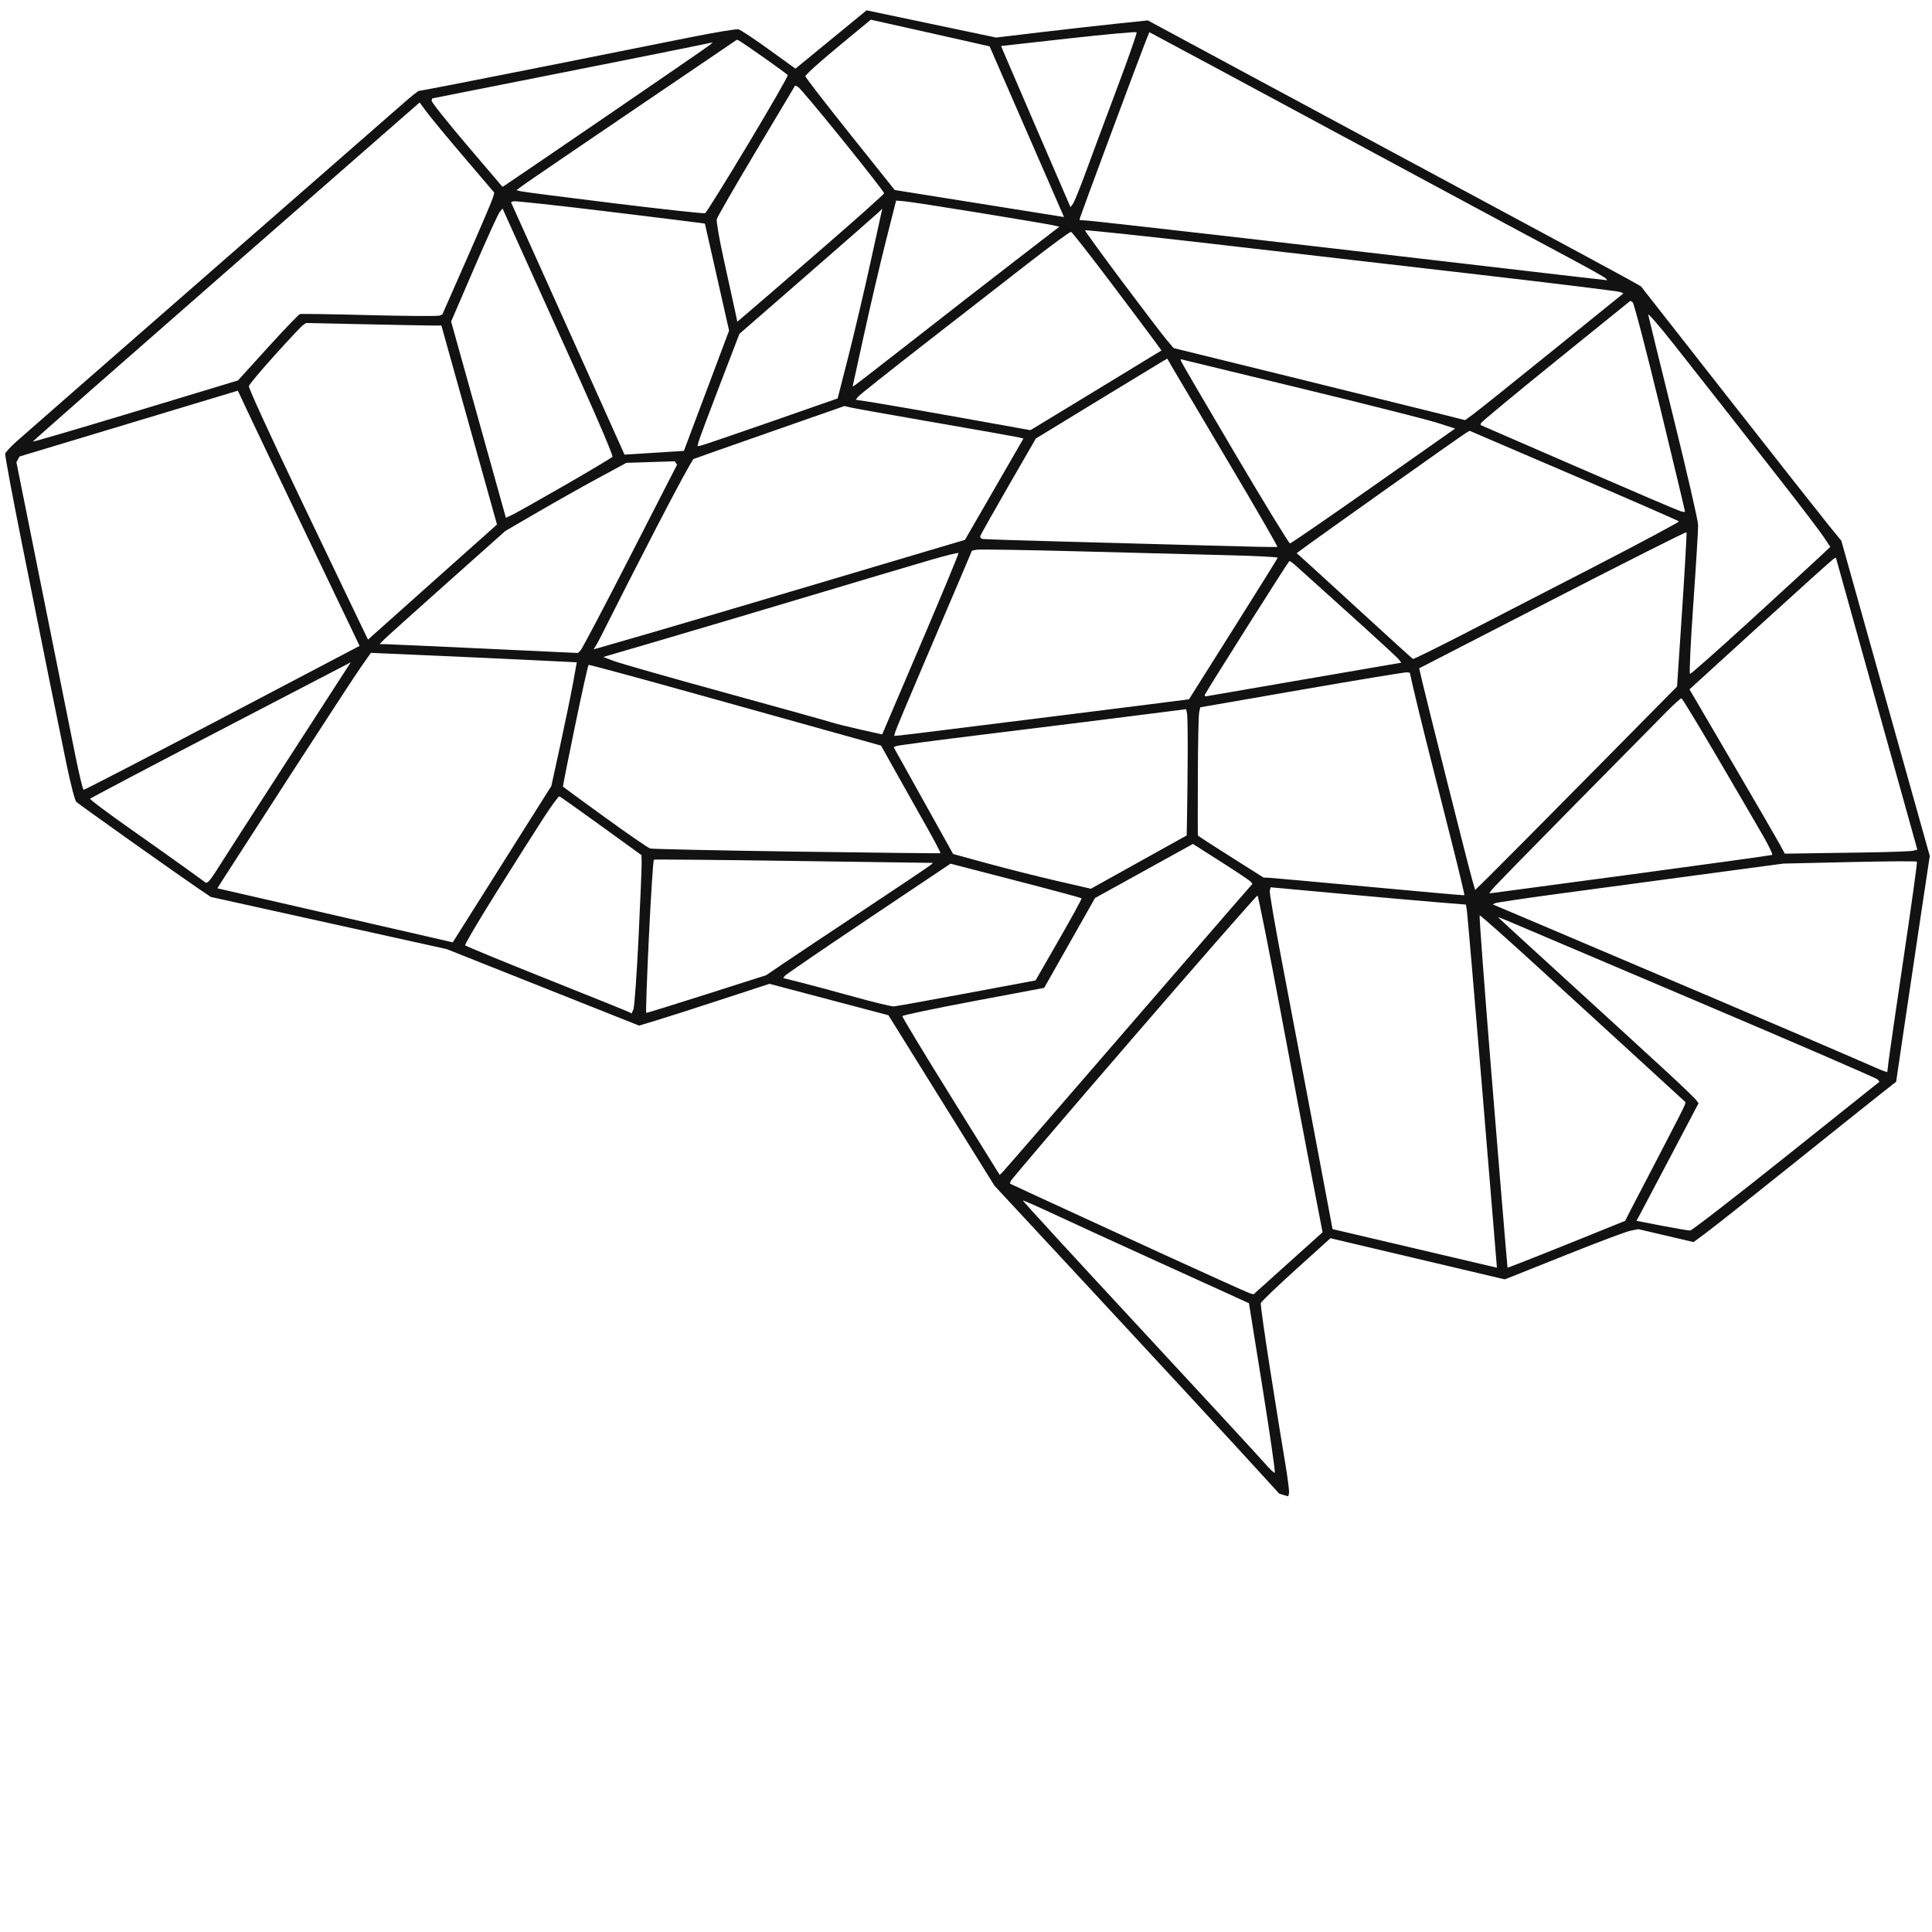
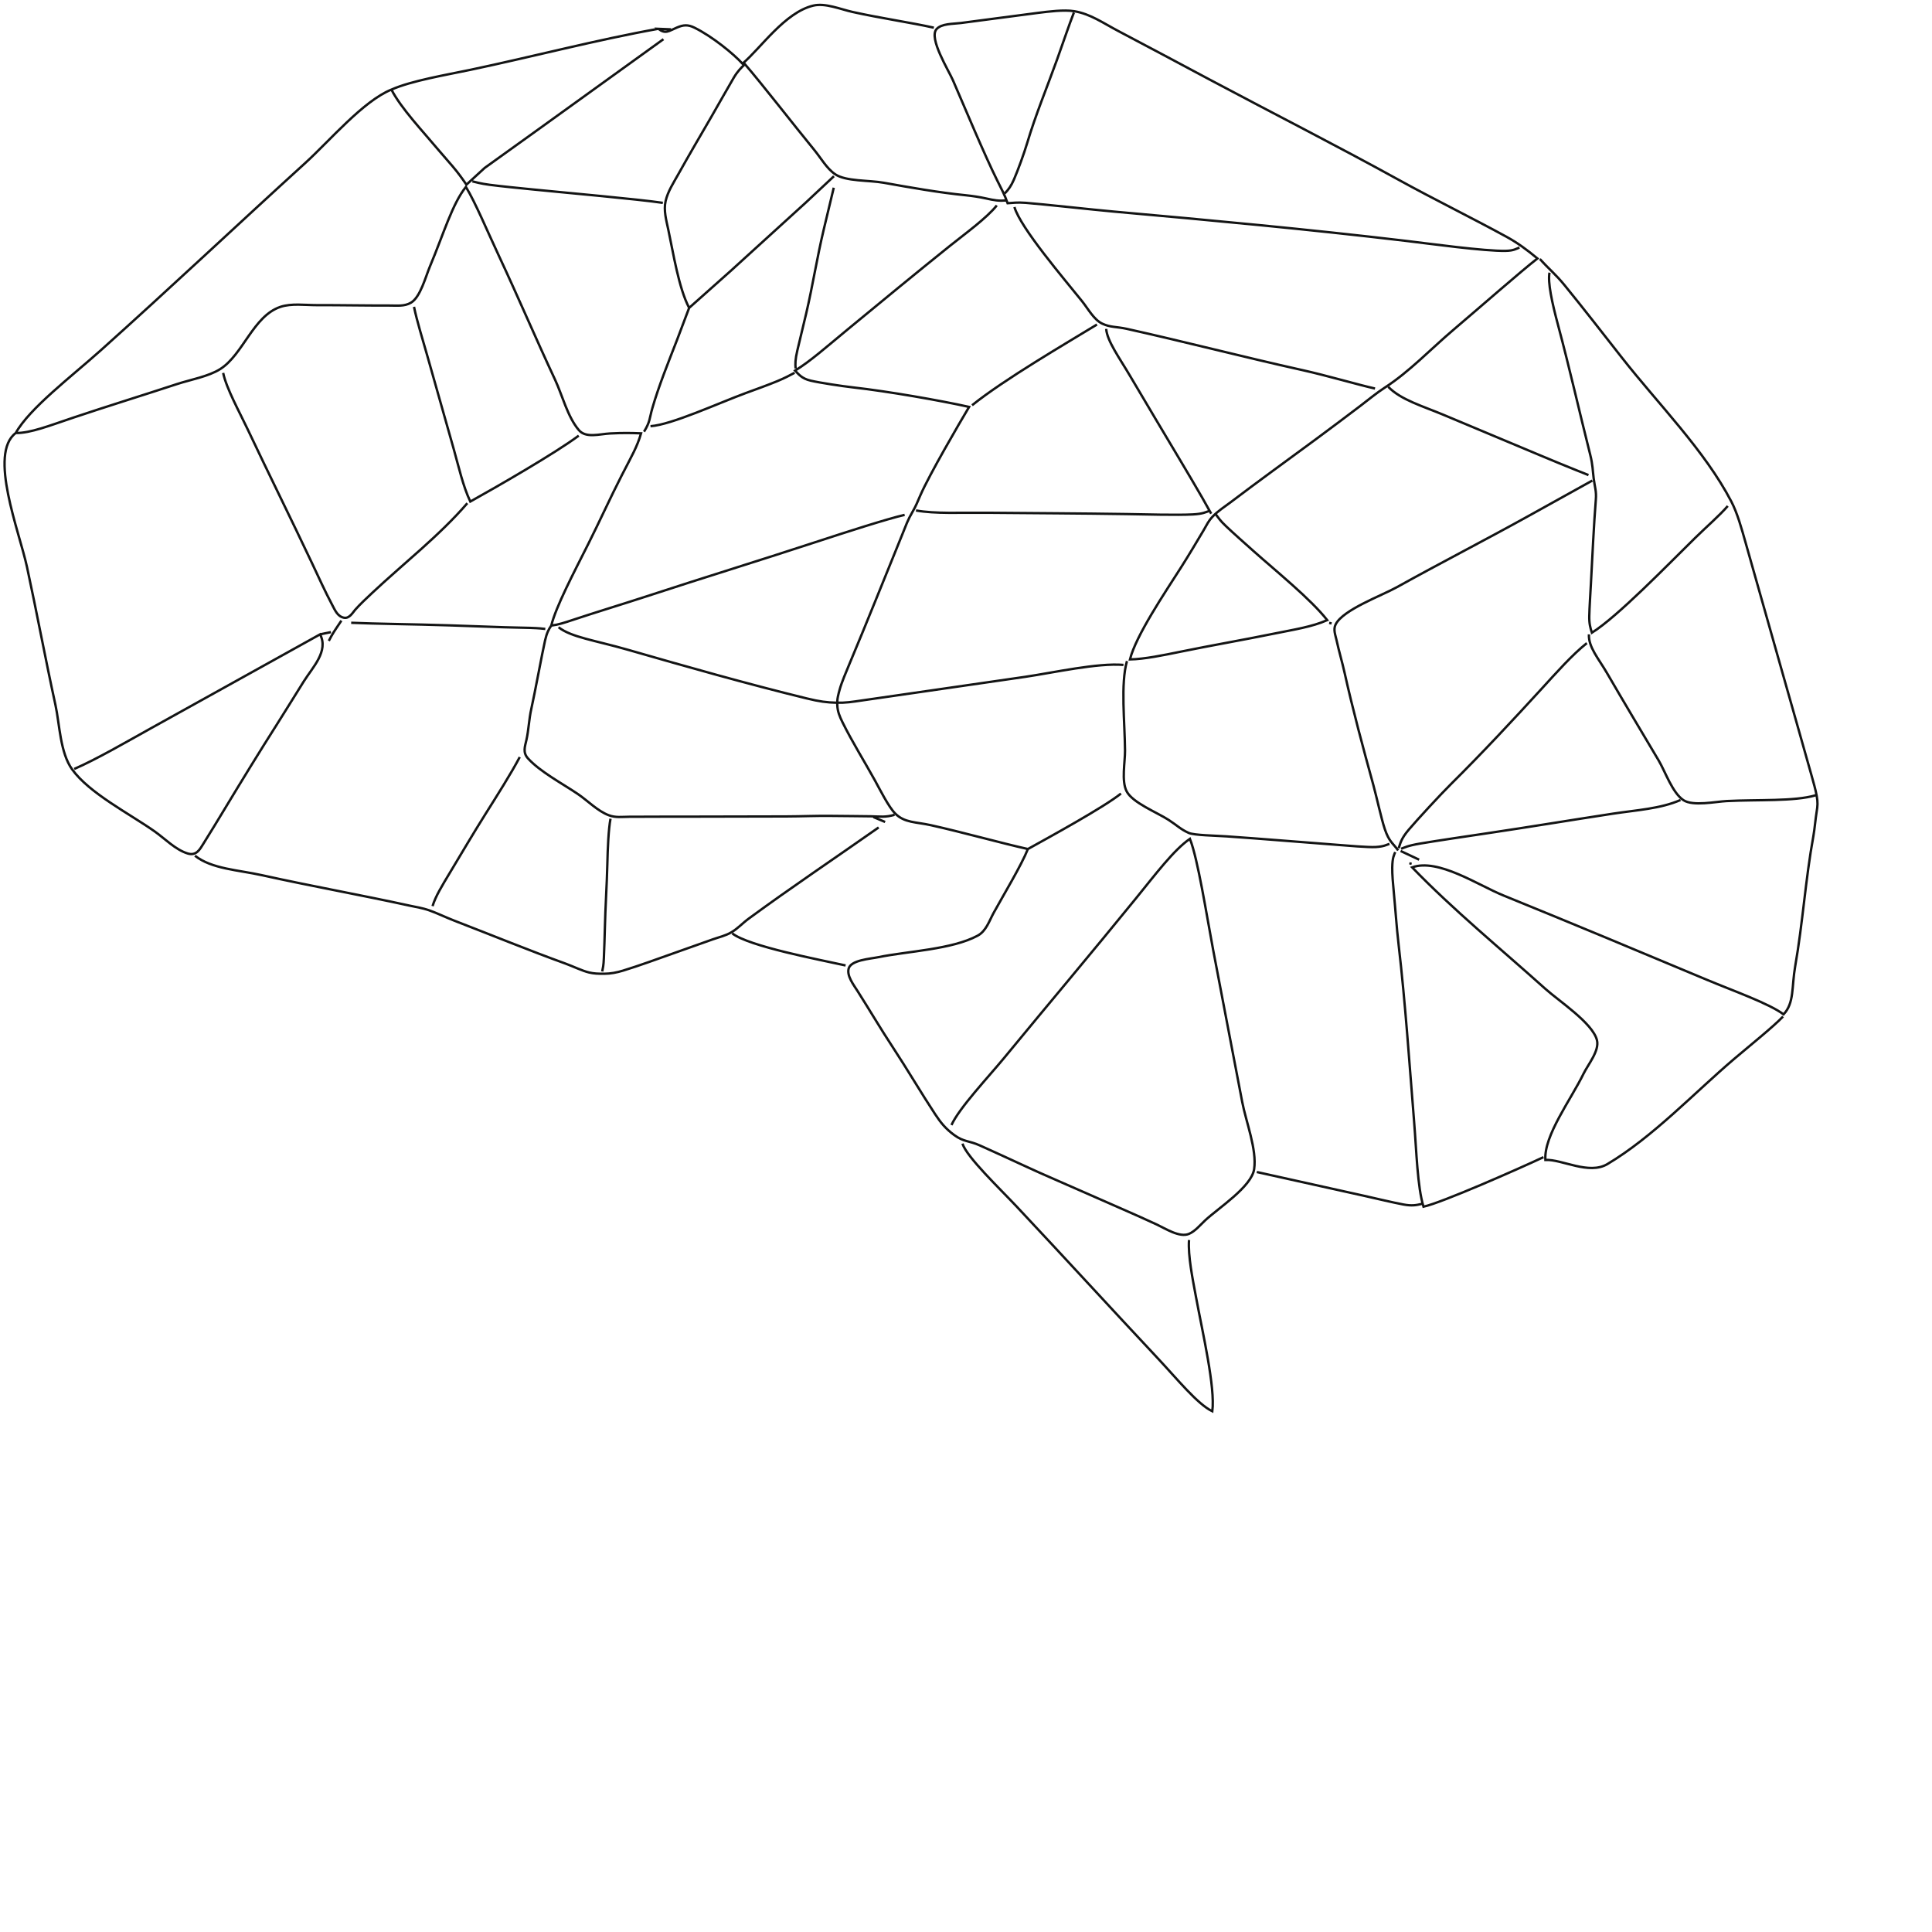
- <svg xmlns="http://www.w3.org/2000/svg" version="1.1" id="svg1" width="600" height="600" viewBox="0 0 600 600">
-   <defs id="defs1">
-     <linearGradient id="swatch6">
-       <stop style="stop-color:#000000;stop-opacity:1;" offset="0" id="stop6" />
-     </linearGradient>
-   </defs>
+ <svg xmlns="http://www.w3.org/2000/svg" version="1.1" id="svg1" width="1024" height="1024" viewBox="0 0 1024 1024">
+   <defs id="defs1" />
  <g id="g1">
-     <path style="display:inline;fill:#121212;fill-opacity:1;stroke:none;stroke-width:1.318;stroke-opacity:1" d="m 385.694,451.201 c -6.387,-6.984 -26.293,-28.51 -44.235,-47.836 l -32.622,-35.138 -16.464,-26.468 -16.464,-26.468 -18.472,-4.878 -18.472,-4.878 -15.156,4.956 c -8.336,2.726 -17.446,5.645 -20.245,6.488 l -5.089,1.533 -29.891,-11.885 -29.891,-11.885 -36.614,-8.095 -36.614,-8.095 -4.339,-2.941 c -2.387,-1.618 -11.612,-8.101 -20.502,-14.407 -8.889,-6.306 -16.51,-11.787 -16.936,-12.18 -0.426,-0.392 -1.805,-5.728 -3.066,-11.856 -1.26,-6.129 -3.642,-17.815 -5.293,-25.971 C 13.677,203.045 9.868,184.082 6.863,169.062 3.858,154.041 1.494,141.375 1.61,140.916 1.727,140.457 3.232,138.808 4.956,137.253 6.68,135.698 33.453,112.284 64.451,85.222 95.45,58.161 122.826,34.234 125.287,32.053 c 2.461,-2.182 4.678,-3.919 4.927,-3.86 0.249,0.058 16.294,-3.055 35.655,-6.92 19.361,-3.864 41.301,-8.245 48.755,-9.736 7.454,-1.49 14.072,-2.588 14.706,-2.439 0.634,0.149 4.877,2.961 9.429,6.249 l 8.275,5.978 11.043,-9.06 11.043,-9.06 20.114,4.228 20.114,4.228 13.98,-1.663 c 7.689,-0.915 18.292,-2.112 23.562,-2.661 l 9.582,-0.998 31.684,17.07 c 17.426,9.388 49.977,26.898 72.336,38.91 22.358,12.012 42.555,22.91 44.881,24.218 l 4.229,2.378 27.374,34.92 c 15.056,19.206 29.061,36.989 31.124,39.518 l 3.75,4.597 13.729,48.937 13.729,48.937 -2.754,18.308 c -1.515,10.069 -3.864,25.845 -5.221,35.058 l -2.467,16.75 -5.581,4.403 c -3.069,2.422 -15.424,12.294 -27.454,21.938 -12.03,9.644 -23.675,18.868 -25.877,20.497 l -4.003,2.962 -8.574,-2.008 -8.574,-2.008 -2.459,0.491 c -1.353,0.27 -10.203,3.595 -19.668,7.39 -9.465,3.794 -17.698,7.081 -18.297,7.304 l -1.088,0.405 -27.058,-6.383 -27.058,-6.383 -10.716,9.682 c -5.894,5.325 -10.806,10.038 -10.916,10.473 -0.11,0.435 1.17,9.542 2.845,20.238 1.675,10.696 3.751,23.576 4.612,28.623 0.862,5.046 1.455,9.618 1.318,10.158 l -0.249,0.983 -1.381,-0.402 -1.381,-0.402 z m 6.389,-20.255 -4.208,-26.214 -6.904,-3.154 c -3.797,-1.735 -14.77,-6.725 -24.385,-11.088 -9.614,-4.364 -22.251,-10.158 -28.082,-12.877 -5.83,-2.719 -10.719,-4.882 -10.862,-4.806 -0.144,0.075 16.14,17.815 36.187,39.421 20.046,21.606 37.621,40.65 39.055,42.319 1.434,1.669 2.787,2.94 3.007,2.825 0.22,-0.116 -1.493,-12.007 -3.807,-26.425 z m 7.936,-38.615 10.719,-9.634 -3.069,-15.886 c -1.688,-8.737 -6.138,-32.243 -9.889,-52.234 -3.751,-19.991 -7.016,-36.396 -7.257,-36.454 -0.24,-0.058 -17.548,19.709 -38.461,43.927 -20.913,24.218 -38.109,44.373 -38.214,44.789 l -0.191,0.757 10.428,4.83 c 5.736,2.657 22.216,10.232 36.624,16.834 14.407,6.602 26.734,12.162 27.392,12.355 l 1.197,0.351 z m -56.171,-65.767 c 17.444,-20.196 34.729,-40.174 38.412,-44.395 l 6.696,-7.675 -0.484,-0.628 c -0.266,-0.346 -4.425,-3.135 -9.242,-6.199 l -8.758,-5.571 -15.201,8.398 -15.201,8.398 -7.895,13.95 -7.895,13.95 -21.959,4.135 c -12.078,2.274 -22.017,4.362 -22.088,4.639 -0.071,0.277 6.702,11.486 15.05,24.908 l 15.178,24.404 0.835,-0.797 c 0.459,-0.438 15.107,-17.32 32.551,-37.516 z m 120.927,65.807 c -0.05,-0.727 -2.077,-25.268 -4.505,-54.534 -2.427,-29.267 -4.549,-54.044 -4.715,-55.06 l -0.302,-1.848 -8.584,-0.695 c -4.721,-0.382 -18.368,-1.591 -30.325,-2.686 l -21.741,-1.991 -0.261,1.028 c -0.143,0.566 1.597,10.714 3.867,22.552 2.27,11.838 6.714,35.26 9.875,52.048 l 5.748,30.525 25.517,5.992 25.517,5.992 z m 26.171,-7.665 13.757,-5.562 1.918,-3.765 c 1.055,-2.071 5.181,-9.996 9.169,-17.613 3.988,-7.616 7.344,-14.214 7.458,-14.661 l 0.206,-0.813 -14.27,-13.081 c -7.848,-7.195 -22.162,-20.29 -31.807,-29.101 -9.646,-8.811 -17.681,-15.944 -17.857,-15.852 -0.175,0.092 1.409,21.431 3.52,47.419 2.111,25.988 4.132,50.578 4.49,54.643 l 0.651,7.392 4.504,-1.721 c 2.477,-0.947 10.695,-4.225 18.261,-7.284 z M 198.309,291.157 c 0.565,-11.626 0.999,-22.14 0.964,-23.365 l -0.064,-2.227 -12.51,-9.055 c -6.881,-4.98 -12.719,-9.119 -12.975,-9.197 -0.256,-0.078 -2.399,2.832 -4.763,6.467 -2.364,3.635 -8.919,13.972 -14.566,22.971 -5.647,8.999 -10.122,16.569 -9.945,16.822 0.177,0.253 11.542,4.934 25.255,10.402 13.713,5.468 25.267,10.128 25.675,10.356 l 0.742,0.414 0.58,-1.225 c 0.319,-0.674 1.042,-10.738 1.608,-22.364 z m 21.156,17.595 18.459,-5.886 5.699,-3.865 c 3.135,-2.126 14.452,-9.67 25.151,-16.765 10.698,-7.095 19.795,-13.206 20.214,-13.581 l 0.763,-0.681 -1.48,-0.016 c -0.814,-0.009 -20.223,-0.28 -43.13,-0.603 -22.908,-0.323 -41.836,-0.489 -42.063,-0.37 -0.227,0.119 -0.925,10.857 -1.551,23.862 -0.626,13.005 -0.999,23.678 -0.829,23.718 0.17,0.04 8.615,-2.576 18.768,-5.813 z m -63.549,-40.381 15.312,-24.279 2.777,-12.728 c 1.527,-7 3.304,-15.64 3.949,-19.2 l 1.172,-6.472 -13.115,-0.648 c -7.213,-0.357 -21.601,-1.019 -31.973,-1.471 l -18.859,-0.823 -3.109,4.44 c -1.71,2.442 -11.465,17.363 -21.678,33.157 -10.213,15.794 -19.541,30.248 -20.729,32.12 l -2.16,3.403 36.551,8.39 36.551,8.39 z m 368.983,113.78 c 0.527,-0.017 13.969,-10.42 29.871,-23.118 l 28.913,-23.086 -0.534,-0.693 c -0.294,-0.381 -25.497,-11.29 -56.007,-24.243 -30.51,-12.953 -56.954,-24.185 -58.765,-24.961 -1.811,-0.776 -3.207,-1.288 -3.101,-1.139 0.106,0.15 10.259,9.455 22.563,20.678 12.304,11.224 25.924,23.693 30.267,27.709 4.342,4.017 8.233,7.757 8.645,8.311 l 0.75,1.008 -8.871,16.871 c -4.879,9.279 -9.219,17.495 -9.643,18.258 l -0.772,1.387 7.863,1.524 c 4.325,0.838 8.294,1.509 8.821,1.492 z M 67.707,269.585 c 1.328,-2.141 10.588,-16.524 20.577,-31.962 9.989,-15.438 18.718,-28.937 19.398,-29.997 l 1.236,-1.928 -40.349,20.989 c -22.192,11.544 -40.454,21.164 -40.583,21.379 -0.129,0.215 5.325,4.303 12.118,9.084 6.794,4.782 14.954,10.576 18.135,12.877 l 5.783,4.182 0.635,-0.366 c 0.349,-0.201 1.721,-2.118 3.05,-4.259 z m 232.544,38.884 21.349,-3.989 7.245,-12.612 c 3.985,-6.937 7.159,-12.736 7.053,-12.886 -0.106,-0.151 -9.307,-2.634 -20.448,-5.517 l -20.256,-5.243 -25.495,17.082 c -14.022,9.395 -25.708,17.388 -25.969,17.763 l -0.473,0.681 5.444,1.369 c 2.994,0.753 10.432,2.753 16.529,4.444 6.097,1.691 11.667,3.035 12.379,2.986 0.711,-0.049 10.901,-1.883 22.643,-4.077 z M 69.041,222.989 111.678,200.587 95.548,166.881 C 86.676,148.343 78.17,130.51 76.645,127.252 l -2.771,-5.923 -33.91,10.223 -33.91,10.223 -0.479,0.893 -0.479,0.893 8.124,40.472 c 4.468,22.26 9.066,45.126 10.218,50.813 1.152,5.687 2.29,10.387 2.53,10.443 0.24,0.056 19.623,-9.979 43.073,-22.3 z m 178.376,41.483 c 24.383,0.343 44.469,0.572 44.636,0.51 0.167,-0.062 -1.758,-3.754 -4.277,-8.203 -2.519,-4.449 -6.738,-11.946 -9.374,-16.659 l -4.794,-8.57 -10.908,-3.044 c -5.999,-1.674 -26.354,-7.354 -45.232,-12.621 -18.879,-5.268 -34.479,-9.497 -34.667,-9.398 -0.188,0.099 -2.085,8.611 -4.215,18.915 -2.13,10.304 -3.82,18.808 -3.756,18.897 0.065,0.089 5.916,4.367 13.003,9.506 7.087,5.14 13.418,9.502 14.069,9.694 0.65,0.192 21.132,0.63 45.515,0.973 z m 106.24,3.26 14.873,-8.272 0.125,-6.417 c 0.069,-3.53 0.156,-11.762 0.194,-18.294 0.038,-6.532 -0.056,-12.468 -0.208,-13.19 l -0.276,-1.313 -18.386,2.33 c -10.112,1.281 -30.193,3.777 -44.624,5.545 -14.431,1.768 -26.591,3.38 -27.024,3.581 l -0.786,0.366 9.229,16.574 9.229,16.574 10.677,2.922 c 5.872,1.607 15.498,4.035 21.391,5.395 l 10.714,2.473 z m 232.91,61.439 c 0.253,-2.087 2.383,-16.715 4.733,-32.507 2.35,-15.792 4.163,-28.87 4.028,-29.063 -0.135,-0.193 -9.521,-0.138 -20.858,0.122 l -20.613,0.473 -25.975,3.476 c -14.286,1.912 -34.267,4.597 -44.402,5.968 -10.135,1.37 -18.758,2.657 -19.163,2.859 l -0.735,0.367 14.739,6.24 c 8.106,3.432 32.295,13.71 53.752,22.841 21.457,9.131 41.926,17.897 45.487,19.48 3.561,1.583 6.94,3.027 7.511,3.209 l 1.037,0.33 z M 425.149,275.407 c 16.165,1.506 29.496,2.686 29.625,2.621 0.129,-0.064 -1.84,-8.272 -4.375,-18.239 -2.536,-9.967 -5.956,-23.513 -7.602,-30.102 -1.645,-6.589 -3.433,-13.949 -3.973,-16.357 l -0.982,-4.377 -0.741,-0.174 c -0.408,-0.096 -15.054,2.313 -32.546,5.354 l -31.805,5.528 -0.343,1.604 c -0.188,0.882 -0.372,9.792 -0.409,19.799 -0.036,10.008 -0.026,18.298 0.024,18.424 0.05,0.125 4.656,3.111 10.237,6.634 l 10.146,6.406 1.677,0.07 c 0.922,0.039 14.903,1.303 31.067,2.809 z m -274.521,-73.963 28.846,1.35 0.855,-0.853 c 0.47,-0.469 7.4,-13.63 15.4,-29.247 l 14.546,-28.394 -0.364,-0.52 -0.364,-0.52 -7.507,0.239 -7.507,0.239 -8.84,4.787 c -4.862,2.633 -13.325,7.398 -18.806,10.588 l -9.966,5.801 -18.16,16.177 c -9.988,8.897 -18.769,16.797 -19.512,17.556 l -1.352,1.379 1.942,0.034 c 1.068,0.019 14.923,0.642 30.789,1.384 z m -15.389,-21.513 19.107,-17.031 -8.637,-30.913 -8.637,-30.913 -1.465,0.035 c -0.806,0.019 -10.259,-0.151 -21.008,-0.38 l -19.542,-0.415 -0.955,0.654 c -0.525,0.36 -4.474,4.558 -8.775,9.33 -4.301,4.772 -7.922,9.106 -8.048,9.631 -0.126,0.526 6.89,15.84 15.592,34.031 8.701,18.192 17.08,35.688 18.62,38.881 l 2.8,5.805 0.922,-0.843 c 0.507,-0.464 9.52,-8.507 20.029,-17.874 z m 358.469,60.723 27.118,-27.453 1.576,-23.787 c 0.867,-13.083 1.475,-23.939 1.351,-24.125 -0.124,-0.186 -18.853,9.247 -41.619,20.961 l -41.394,21.298 0.931,4.048 c 0.512,2.227 4.012,16.293 7.777,31.258 3.765,14.965 7.258,28.634 7.761,30.375 l 0.914,3.166 4.233,-4.145 c 2.328,-2.279 16.436,-16.498 31.351,-31.597 z m 13.736,30.794 c 23.368,-3.144 42.684,-5.819 42.923,-5.945 0.239,-0.126 -0.955,-2.66 -2.653,-5.631 -1.698,-2.972 -8.035,-13.84 -14.081,-24.152 -6.047,-10.312 -11.188,-18.792 -11.424,-18.844 -0.236,-0.053 -2.24,1.735 -4.452,3.972 -2.212,2.237 -15.144,15.337 -28.739,29.111 -13.594,13.774 -25.128,25.59 -25.63,26.259 l -0.913,1.215 1.24,-0.134 c 0.682,-0.074 20.36,-2.707 43.729,-5.851 z M 285.925,200.074 c 6.577,-15.402 11.861,-28.144 11.742,-28.314 -0.119,-0.17 -3.834,0.737 -8.255,2.017 -4.421,1.28 -21.274,6.292 -37.452,11.139 -16.178,4.846 -37.328,11.129 -47.001,13.962 l -17.586,5.15 3.253,1.25 c 1.789,0.687 17.158,5.069 34.153,9.737 16.995,4.668 31.956,8.835 33.246,9.259 1.291,0.425 5.405,1.454 9.144,2.288 l 6.797,1.516 z m 10.129,26.289 c 7.944,-1 22.514,-2.817 32.378,-4.037 9.864,-1.22 23.084,-2.879 29.379,-3.687 l 11.444,-1.468 13.726,-21.784 c 7.549,-11.981 13.771,-21.962 13.826,-22.179 0.055,-0.217 -6.816,-0.568 -15.268,-0.78 -8.453,-0.212 -29.195,-0.748 -46.095,-1.193 -16.9,-0.445 -31.373,-0.677 -32.163,-0.516 l -1.437,0.292 -3.515,8.311 c -1.933,4.571 -7.223,16.973 -11.756,27.56 -4.533,10.587 -8.382,19.793 -8.555,20.458 l -0.313,1.209 1.953,-0.183 c 1.074,-0.101 8.453,-1.001 16.396,-2.002 z m -92.78,-30.156 c 9.058,-2.637 31.11,-9.15 49.004,-14.473 17.895,-5.323 35.879,-10.665 39.965,-11.871 l 7.429,-2.192 9.089,-15.747 9.089,-15.747 -1.704,-0.395 c -0.937,-0.218 -12.481,-2.261 -25.652,-4.542 -13.172,-2.281 -24.912,-4.371 -26.09,-4.645 l -2.142,-0.497 -23.082,8.072 c -12.695,4.44 -23.4,8.212 -23.789,8.382 -0.389,0.17 -5.553,9.694 -11.476,21.164 -5.923,11.47 -12.399,24.151 -14.391,28.18 -1.992,4.029 -3.973,7.871 -4.402,8.537 l -0.78,1.211 1.231,-0.321 c 0.677,-0.177 8.642,-2.479 17.7,-5.115 z M 83.165,107.946 c 5.095,-5.614 9.583,-10.299 9.973,-10.412 0.39,-0.113 10.122,0.037 21.627,0.334 11.504,0.296 21.303,0.358 21.775,0.138 l 0.858,-0.4 7.65,-17.386 c 4.207,-9.562 7.832,-18.062 8.054,-18.889 l 0.405,-1.503 -9.31,-10.918 C 139.077,42.904 133.859,36.603 132.603,34.907 L 130.318,31.824 70.3,84.307 C 37.29,113.173 10.244,136.941 10.198,137.126 c -0.047,0.184 14.268,-4.009 31.809,-9.319 l 31.894,-9.654 z M 579.198,264.744 c 7.529,-0.109 14.265,-0.354 14.968,-0.544 l 1.278,-0.346 -12.645,-45.344 -12.645,-45.344 -0.69,0.375 c -0.38,0.206 -10.611,9.413 -22.737,20.46 l -22.047,20.085 0.768,1.306 c 0.422,0.718 6.369,10.876 13.214,22.572 6.846,11.697 13.163,22.591 14.038,24.209 l 1.591,2.942 5.608,-0.086 c 3.085,-0.048 11.769,-0.176 19.298,-0.285 z m -173.933,-53.792 29.919,-5.147 -0.808,-1.047 c -0.444,-0.576 -7.484,-7.055 -15.645,-14.399 -8.16,-7.343 -15.562,-14.008 -16.448,-14.81 -0.886,-0.802 -1.738,-1.378 -1.894,-1.28 -0.156,0.098 -6.094,9.37 -13.197,20.604 -7.103,11.234 -12.974,20.662 -13.048,20.952 -0.073,0.29 0.167,0.47 0.534,0.4 0.367,-0.069 14.131,-2.442 30.586,-5.274 z m -229.528,-60.447 c 7.727,-4.453 14.236,-8.35 14.465,-8.66 0.229,-0.31 -4.276,-10.957 -10.012,-23.661 -5.736,-12.704 -13.509,-29.922 -17.274,-38.263 l -6.845,-15.165 -0.888,1.084 c -0.488,0.596 -4.082,8.494 -7.985,17.55 l -7.097,16.466 8.507,30.48 8.507,30.48 2.287,-1.108 c 1.258,-0.609 8.609,-4.751 16.336,-9.204 z m 278.068,46.777 c 8.059,-4.136 26.622,-13.704 41.252,-21.262 14.63,-7.559 26.487,-13.904 26.348,-14.102 -0.138,-0.198 -14.818,-6.606 -32.623,-14.242 l -32.371,-13.882 -1.135,0.656 c -0.624,0.361 -11.579,8.071 -24.343,17.134 -12.764,9.063 -24.343,17.323 -25.731,18.356 l -2.523,1.878 1.043,0.877 c 0.574,0.482 8.624,7.833 17.889,16.334 9.265,8.501 17.003,15.528 17.194,15.615 0.192,0.087 6.942,-3.226 15,-7.362 z m -234.399,-75.933 7.018,-18.682 -3.753,-16.602 -3.753,-16.602 -1.043,-0.179 c -0.574,-0.098 -13.806,-1.731 -29.406,-3.628 -15.599,-1.897 -28.679,-3.312 -29.067,-3.145 l -0.704,0.304 9.914,21.996 c 5.453,12.098 13.385,29.732 17.628,39.188 l 7.714,17.192 9.217,-0.58 9.217,-0.58 z m 111.527,46.861 c 13.765,0.354 34.113,0.908 45.217,1.23 11.104,0.322 20.352,0.513 20.55,0.425 0.198,-0.089 -6.825,-12.254 -15.608,-27.034 -8.782,-14.78 -16.556,-27.904 -17.275,-29.163 l -1.307,-2.29 -1.372,0.783 c -0.755,0.431 -9.938,6.013 -20.408,12.405 l -19.036,11.622 -8.534,14.784 c -4.693,8.131 -8.615,15.105 -8.714,15.497 -0.099,0.392 0.188,0.799 0.639,0.905 0.451,0.106 12.082,0.482 25.847,0.837 z m -91.812,-37.139 21.014,-7.33 3.312,-12.973 c 1.822,-7.135 4.942,-20.396 6.933,-29.469 l 3.62,-16.496 -1.125,1.1 c -0.619,0.605 -10.602,9.352 -22.184,19.437 l -21.058,18.336 -6.159,16.045 c -3.388,8.825 -6.318,16.67 -6.511,17.434 l -0.352,1.39 0.749,-0.072 c 0.412,-0.04 10.205,-3.371 21.762,-7.402 z m 304.424,61.677 c 10.008,-9.146 19.698,-18.043 21.534,-19.771 l 3.338,-3.142 -2.151,-3.218 c -1.183,-1.77 -7.173,-9.636 -13.312,-17.48 -6.139,-7.844 -14.371,-18.36 -18.293,-23.369 -3.922,-5.009 -10.707,-13.627 -15.076,-19.15 -4.37,-5.523 -7.845,-9.517 -7.722,-8.875 0.122,0.642 3.651,15.017 7.84,31.945 4.19,16.928 7.638,31.953 7.664,33.39 0.025,1.437 -0.644,12.401 -1.487,24.366 -0.844,11.964 -1.308,21.794 -1.032,21.843 0.276,0.049 8.69,-7.393 18.698,-16.539 z m -117,-41.823 25.363,-17.83 -5.695,-1.824 c -3.132,-1.003 -22.315,-5.851 -42.628,-10.772 l -36.934,-8.947 0.089,0.511 c 0.049,0.281 7.563,13.155 16.698,28.61 9.135,15.454 16.864,28.095 17.176,28.091 0.312,-0.004 11.981,-8.031 25.93,-17.838 z m -127.639,-21.118 21.075,3.78 0.624,-0.352 c 0.343,-0.194 9.504,-5.761 20.359,-12.372 l 19.735,-12.02 -1.772,-2.457 c -0.974,-1.351 -7.162,-9.609 -13.75,-18.351 -6.588,-8.742 -12.24,-15.955 -12.559,-16.03 -0.319,-0.075 -6.281,4.295 -13.249,9.711 -6.968,5.416 -21.569,16.772 -32.448,25.235 -10.879,8.463 -20.092,15.793 -20.474,16.289 l -0.694,0.902 6.039,0.942 c 3.321,0.518 15.523,2.644 27.114,4.723 z m -14.799,-24.595 c 9.85,-7.703 23.328,-18.182 29.951,-23.286 6.623,-5.104 12.692,-9.783 13.487,-10.398 l 1.446,-1.118 -1.873,-0.44 c -1.03,-0.242 -11.223,-1.964 -22.65,-3.827 -11.427,-1.863 -21.99,-3.492 -23.472,-3.62 l -2.695,-0.233 -3.146,12.421 c -1.73,6.832 -4.771,19.83 -6.758,28.884 l -3.613,16.463 0.706,-0.421 c 0.388,-0.231 8.766,-6.723 18.616,-14.426 z M 256.456,76.212 c 9.928,-8.616 18.079,-15.901 18.114,-16.188 0.034,-0.287 -5.773,-7.745 -12.905,-16.575 -7.132,-8.829 -13.361,-16.243 -13.842,-16.476 l -0.874,-0.423 -12.009,20.112 c -6.605,11.061 -12.156,20.692 -12.336,21.402 -0.18,0.71 0.856,6.62 2.301,13.134 1.445,6.514 2.954,13.388 3.353,15.276 l 0.725,3.433 4.711,-4.015 c 2.591,-2.208 12.834,-11.064 22.762,-19.681 z m 266.847,82.709 c 0.03,-0.119 -3.462,-14.721 -7.76,-32.449 -4.298,-17.728 -8.133,-32.414 -8.522,-32.635 l -0.707,-0.402 -23.111,18.682 c -12.711,10.275 -23.179,18.951 -23.263,19.279 l -0.151,0.597 30.346,13.182 c 16.69,7.25 30.968,13.358 31.73,13.572 0.761,0.214 1.409,0.293 1.439,0.174 z m -65.792,-30.273 c 1.379,-1.005 12.445,-9.863 24.59,-19.684 l 22.081,-17.857 -1.019,-0.427 c -0.561,-0.235 -20.469,-2.682 -44.24,-5.439 -23.771,-2.756 -60.914,-7.047 -82.539,-9.536 -21.625,-2.488 -39.359,-4.364 -39.408,-4.169 -0.049,0.195 5.067,7.252 11.369,15.682 6.302,8.43 12.508,16.577 13.792,18.105 l 2.334,2.778 35.946,8.841 c 19.77,4.862 40.14,9.896 45.266,11.187 l 9.32,2.346 z M 188.531,35.94 c 17.134,-11.716 31.53,-21.633 31.992,-22.036 l 0.839,-0.734 -9.216,1.886 c -5.069,1.037 -24.674,4.95 -43.567,8.695 l -34.351,6.809 -0.179,0.708 c -0.099,0.389 4.808,6.566 10.904,13.726 l 11.084,13.018 0.671,-0.384 c 0.369,-0.211 14.69,-9.97 31.824,-21.687 z m 2.27,27.206 c 15.144,1.855 27.825,3.237 28.181,3.07 0.355,-0.167 6.342,-9.79 13.304,-21.385 6.962,-11.595 12.524,-21.273 12.361,-21.506 -0.163,-0.233 -3.477,-2.664 -7.365,-5.401 -3.888,-2.737 -7.372,-5.115 -7.744,-5.284 l -0.675,-0.307 -32.142,21.813 c -17.678,11.997 -33.09,22.51 -34.248,23.363 l -2.107,1.549 1.45,0.357 c 0.798,0.196 13.841,1.875 28.985,3.73 z m 118.236,0.838 21.398,3.42 -11.55,-26.498 -11.55,-26.498 -4.782,-1.098 c -2.63,-0.604 -10.931,-2.47 -18.448,-4.146 L 270.439,6.115 260.233,14.549 c -5.614,4.639 -10.168,8.748 -10.121,9.132 0.047,0.384 6.31,8.491 13.918,18.015 l 13.832,17.316 4.888,0.776 c 2.688,0.427 14.517,2.315 26.286,4.196 z m 69.089,9.031 c 20.61,2.357 51.545,5.939 68.744,7.959 17.199,2.021 36,4.211 41.779,4.868 l 10.507,1.194 -0.49,-0.595 C 498.396,86.113 492.799,82.985 486.227,79.489 479.656,75.992 457.838,64.271 437.744,53.441 417.649,42.611 391.81,28.7 380.323,22.529 368.836,16.357 358.874,11.016 358.185,10.658 l -1.253,-0.649 -1.43,3.598 c -0.786,1.979 -5.573,14.734 -10.637,28.345 -5.064,13.61 -9.3,25.113 -9.413,25.561 l -0.206,0.815 2.703,0.201 c 1.487,0.111 19.566,2.13 40.176,4.487 z M 337.356,53.048 c 1.862,-5.082 6.206,-16.749 9.655,-25.927 3.448,-9.178 6.141,-16.871 5.984,-17.096 -0.157,-0.225 -9.694,0.642 -21.193,1.927 l -20.907,2.336 1.159,2.771 c 0.638,1.524 5.487,12.781 10.777,25.016 l 9.618,22.245 0.762,-1.016 c 0.419,-0.559 2.285,-5.174 4.147,-10.256 z" id="path1" />
+     <path style="fill:none;stroke:#131414;stroke-width:1.258" d="m 805.344,131.21 c -1.752,0.643 -2.976,1.656 -7.272,1.744 -11.305,0.232 -40.259,-3.79 -53.254,-5.328 -51.552,-6.101 -102.848,-10.873 -154.527,-15.486 -11.369,-1.015 -36.891,-3.872 -46.631,-4.636 -4.61,-0.361 -7.064,0.069 -9.6,0.206 -1.595,-4.551 -3.28,-7.588 -5.599,-12.246 -6.643,-13.342 -17.001,-38.169 -23.362,-52.867 -2.296,-5.305 -12.948,-22.331 -8.739,-27.134 2.644,-3.017 8.746,-2.742 12.838,-3.258 13.648,-1.723 27.303,-3.662 40.845,-5.366 5.72,-0.72 13.89,-1.779 19.312,-0.895 8.547,1.392 15.415,6.328 23.399,10.516 16.241,8.519 32.167,17.075 48.402,25.721 33.654,17.924 66.989,34.834 100.455,53.285 17.725,9.772 39.417,20.472 56.911,30.061 5.893,3.23 10.779,6.842 16.351,11.463 -8.921,6.962 -30.017,25.488 -44.525,37.808 -12.119,10.29 -23.291,22.155 -36.255,30.565 -4.633,3.005 -8.633,6.377 -13.164,9.826 -15.442,11.752 -31.215,23.365 -46.936,34.827 -6.821,4.973 -14.92,11.054 -21.502,16.016 -3.241,2.443 -6.908,4.772 -9.644,7.642 -2.512,2.635 -3.01,4.18 -4.955,7.46 -3.451,5.819 -8.052,13.53 -11.787,19.394 -8.788,13.796 -24.062,36.372 -27.207,48.985 7.793,-0.172 17.68,-2.23 26.904,-4.115 16.65,-3.403 33.425,-6.279 50.063,-9.68 10.046,-2.053 19.416,-3.444 27.601,-7.025 -8.73,-11.128 -26.852,-25.745 -38.989,-36.54 -4.161,-3.701 -10.808,-9.61 -14.548,-13.154 -3.416,-3.236 -3.934,-4.335 -5.376,-6.169 M 569.177,6.683 c -2.571,6.543 -5.429,15.197 -8.929,24.918 -5.282,14.669 -11.368,29.262 -15.81,44.177 -1.653,5.55 -4.858,14.324 -6.972,19.237 -1.489,3.46 -2.89,5.413 -4.885,7.477 m -176.966,-86.941 -6.755,-0.276 c 4.06,2.9 5.275,1.268 10.079,-0.739 3.274,-1.367 5.654,-1.595 9.161,0.142 9.632,4.768 20.78,13.967 25.442,19.068 9.704,-8.24 22.431,-27.183 37.51,-30.771 6.374,-1.516 14.36,1.929 20.889,3.377 14.781,3.279 30.63,5.572 43.022,8.321 m -143.331,6.108 -66.151,47.682 -28.61,20.552 -9.65,8.863 c -1.492,-2.106 -2.7,-3.957 -5.158,-7.079 -2.546,-3.235 -6.654,-7.713 -9.561,-11.194 -8.359,-10.007 -19.898,-22.134 -25.043,-32.119 10.873,-4.757 28.677,-7.7 42.081,-10.526 32.314,-6.812 67.12,-15.931 99.32,-21.686 m 93.139,78.127 -14.774,13.84 -39.978,36.371 -21.989,19.576 c -5.565,-10.675 -8.31,-28.714 -11.074,-41.582 -1.057,-4.921 -2.511,-10.115 -1.406,-14.984 1.171,-5.159 4.168,-9.66 6.8,-14.386 5.556,-9.975 11.744,-20.491 17.47,-30.36 3.354,-5.781 8.531,-15.053 11.811,-20.609 2.037,-3.451 3.952,-5.379 5.979,-7.234 8.89,10.253 25.697,31.957 36.83,45.553 3.412,4.167 6.553,9.758 10.973,12.763 5.673,3.858 17.864,3.098 25.809,4.523 14.367,2.577 29.028,5.163 43.429,6.622 3.394,0.344 7.438,0.95 10.519,1.643 4.678,1.053 7.083,1.424 10.643,1.125 m 283.126,31.016 c 5.258,5.813 8.256,7.972 13.052,13.847 9.716,11.903 20.75,26.111 30.366,38.371 19.417,24.755 43.977,49.315 58.047,76.314 3.237,6.211 5.462,14.367 7.503,21.576 6.773,23.916 13.565,47.872 20.329,71.757 4.837,17.079 10.008,35.162 14.778,52.185 1.01,3.605 1.975,6.941 2.625,10.364 0.67,3.529 0.504,5.536 -0.005,8.558 -0.625,3.705 -1.037,9.103 -1.759,13.059 -4.166,22.803 -5.577,45.74 -9.611,68.784 -1.938,11.071 -0.422,19.48 -6.165,25.531 -7.969,-5.883 -26.442,-12.359 -40.63,-18.306 -36.124,-15.141 -72.016,-30.151 -107.957,-44.747 -13.164,-5.346 -34.555,-19.799 -48.278,-14.853 21.808,22.574 47,43.184 70.529,64.318 7.3,6.557 25.094,18.163 27.418,27.23 1.446,5.642 -4.709,12.908 -7.118,17.857 -6.684,13.729 -21.027,32.688 -20.213,45.646 8.938,-0.362 23.02,8.073 32.869,2.22 24.103,-14.325 46.191,-37.908 67.274,-55.811 9.126,-7.749 20.496,-16.823 25.827,-22.393 M 821.253,144.521 c -0.937,5.221 1.261,15.544 4.577,27.914 6.072,22.65 11.291,45.854 17.02,68.578 1.358,5.388 1.286,8.282 1.843,12.636 0.621,4.859 1.506,6.554 1.123,11.253 -0.956,11.729 -1.949,32.082 -2.611,44.66 -0.264,5.016 -0.75,12.21 -0.854,16.926 -0.087,3.927 0.529,6.3 1.385,8.868 13.634,-8.523 40.194,-35.989 54.704,-50.222 6.064,-5.948 13.013,-11.942 17.318,-16.944 M 537.667,109.734 c 3.184,11.017 26.45,38.193 35.798,49.861 3.303,4.123 6.28,9.837 10.776,11.959 4.316,2.037 7.562,1.541 12.984,2.744 30.323,6.726 62.387,15.062 92.982,21.849 13.107,2.907 29.729,7.818 38.58,9.781 M 528.322,108.884 c -5.265,6.654 -16.981,15.126 -24.803,21.397 -18.192,14.585 -36.166,29.427 -54.136,44.234 -11.779,9.705 -19.681,16.811 -27.976,21.916 1.973,2.021 3.569,4.225 8.275,5.324 4.968,1.16 16.539,2.906 22.334,3.562 18.914,2.141 46.157,6.92 61.633,10.353 -5.455,9.162 -20.976,35.754 -25.835,46.844 -1.45,3.309 -2.296,5.604 -4.199,8.85 -2.611,4.454 -3.355,6.925 -5.514,12.226 -9.171,22.516 -18.41,45.779 -27.911,68.392 -1.53,3.641 -4.268,10.137 -5.159,13.528 -0.682,2.596 -1.421,4.744 -1.245,8.283 0.166,3.343 1.155,5.784 2.836,9.188 4.888,9.897 11.69,20.852 17.125,30.698 2.691,4.874 7.226,14.017 10.765,17.545 4.96,4.944 10.889,4.376 18.763,6.123 16.751,3.716 37.51,9.544 51.533,12.654 -3.576,8.868 -12.659,23.864 -18.174,33.872 -2.235,4.055 -3.931,9.593 -8.419,12.025 -13.57,7.355 -37.051,8.236 -52.617,11.417 -4.484,0.916 -14.651,1.544 -15.809,6.101 -0.995,3.91 2.621,8.532 4.785,11.937 6.292,9.901 12.232,20.017 18.703,29.825 7.223,10.948 15.392,24.813 22.437,35.478 2.87,4.345 5.443,7.574 10.045,10.94 5.16,3.773 7.769,2.873 13.675,5.552 7.893,3.581 15.703,7.095 23.36,10.677 9.905,4.634 23.207,10.249 33.297,14.752 11.163,4.983 26.105,11.349 36.988,16.426 4.599,2.145 12.079,7.061 17.071,4.989 3.257,-1.352 6.058,-4.783 8.535,-7.102 7.058,-6.609 24.656,-17.816 26.036,-27.237 1.525,-10.41 -4.333,-25.073 -6.332,-35.64 -5.084,-26.861 -10.315,-53.53 -15.377,-80.44 -3.62,-19.25 -8.07,-48.141 -12.333,-58.979 -8.553,5.893 -18.256,18.824 -28.602,31.558 -23.082,28.411 -46.74,56.444 -70.004,84.731 -7.986,9.71 -23.697,26.373 -27.772,35.41 M 479.478,272.892 c -9.101,2.073 -31.995,9.446 -45.624,13.925 -30.446,10.006 -61.163,19.416 -91.619,29.399 -10.884,3.568 -28.264,8.878 -38.409,12.278 -4.737,1.588 -7.738,2.55 -11.657,3.108 2.539,-10.185 11.725,-27.597 19.642,-43.327 6.015,-11.951 11.622,-24.403 17.773,-36.406 5.333,-10.406 8.072,-14.891 10.195,-22.192 -5.016,-0.177 -9.298,-0.307 -16.385,0.065 -5.737,0.301 -12.855,2.621 -16.6,-1.784 -5.994,-7.052 -8.759,-18.498 -12.613,-26.736 -10.131,-21.655 -19.462,-43.596 -29.588,-65.252 -6.861,-14.675 -12.422,-28.182 -17.65,-36.928 -7.32,9.217 -11.683,24.594 -19.091,42.227 -2.257,5.371 -5.046,16.253 -10.026,19.157 -3.556,2.073 -7.337,1.492 -11.869,1.508 -12.64,0.044 -25.314,-0.233 -38.146,-0.205 -6.099,0.013 -13.345,-1.032 -19.174,0.916 -14.434,4.822 -19.772,25.291 -31.931,32.98 -6.249,3.952 -15.757,5.591 -23.043,7.986 -18.207,5.984 -36.564,11.62 -54.716,17.711 -12.796,4.293 -22.779,8.278 -30.61,8.193 C 15.607,216.429 37.945,199.524 53.372,185.705 89.954,152.937 125.606,119.311 161.91,86.292 174.575,74.772 192.524,53.514 207.459,47.489 m 234.445,52.007 c -1.484,6.196 -3.078,12.847 -5.285,22.059 -3.532,14.741 -5.842,29.724 -9.276,44.404 -1.341,5.733 -3.461,14.341 -4.726,19.737 -1.15,4.9 -1.136,7.138 -0.931,9.575 M 250.369,96.133 c 2.158,0.477 4.054,1.14 9.116,1.815 6.019,0.802 16.145,1.779 22.605,2.432 18.217,1.842 55.76,5.141 69.223,7.141 m 384.505,97.522 c 6.633,6.871 18.33,10.238 29.195,14.791 16.877,7.073 33.779,14.157 50.825,21.3 5.052,2.117 15.458,6.458 19.836,8.165 3.862,1.506 4.691,1.877 6.252,2.512 M 581.403,172.012 c -16.537,10.075 -49.287,29.172 -66.18,42.785 m 71.083,-40.475 c 0.44,6.395 7.2,15.634 12.581,24.799 8.844,15.063 17.86,30.043 26.786,45.068 3.472,5.845 8.386,14.098 11.579,19.681 2.365,4.134 3.42,6.063 4.708,8.386 m 202.001,-17.547 c -8.943,4.965 -19.172,10.645 -33.042,18.347 -23.362,12.972 -47.179,25.189 -70.526,38.153 -8.235,4.572 -28.495,11.92 -32.459,19.699 -1.414,2.775 -0.117,5.674 0.528,8.676 1.178,5.482 2.897,11.181 4.155,16.816 4.454,19.964 9.808,39.796 15.271,59.631 1.648,5.985 4.312,18.166 6.071,23.354 2.298,6.777 4.077,7.201 7.105,11.358 M 365.258,163.19 c -2.195,5.588 -3.414,9.249 -6.394,16.922 -4.451,11.46 -9.7,24.41 -13.104,36.219 -1.591,5.522 -1.122,7.145 -4.407,12.472 m 79.776,-31.211 c -2.544,1.341 -4.722,2.581 -9.263,4.473 -4.666,1.944 -11.476,4.381 -16.491,6.228 -14.596,5.375 -39.341,16.809 -50.597,17.602 M 219.432,162.631 c 1.493,7.323 4.704,17.669 7.07,26.022 l 14.04,49.576 c 2.651,9.361 4.805,19.297 8.726,27.612 14.087,-7.828 44.894,-25.564 57.478,-34.934 m 334.198,39.9 c -1.934,0.638 -3.407,1.561 -8.633,1.846 -8.412,0.459 -26.092,-0.044 -35.416,-0.187 -24.31,-0.374 -49.41,-0.478 -73.496,-0.694 -14.346,-0.128 -27.772,0.621 -37.904,-1.214 m 356.67,65.67 c -0.343,6.757 5.175,12.917 9.545,20.458 9.006,15.538 18.279,30.973 27.45,46.438 3.448,5.814 7.247,17.126 13.115,20.99 5.046,3.323 17.124,0.755 22.846,0.467 16.71,-0.843 35.845,0.25 47.106,-3.03 M 841.051,340.873 c -7.803,6.217 -16.256,15.778 -23.835,24.057 -15.593,17.034 -31.528,34.153 -48.01,50.484 -5.889,5.835 -17.955,18.933 -22.544,24.343 -4.096,4.829 -4.424,7.18 -5.319,9.824 M 118.279,197.658 c 1.717,8.252 8.697,20.797 12.933,29.768 11.232,23.787 22.977,47.385 34.214,71.169 3.344,7.078 6.929,15.045 10.587,21.901 1.579,2.96 2.83,6.201 6.275,6.908 2.899,0.595 4.723,-2.799 5.962,-4.206 2.505,-2.844 6.1,-6.213 9.047,-8.975 16.665,-15.619 35.647,-30.372 50.397,-47.509 m 456.788,63.426 1.295,0.287 m -108.455,19.958 c -3.475,11.897 -1.132,32.639 -1.036,47.455 0.04,6.109 -1.99,16.051 0.851,21.573 3.131,6.086 16.163,11.192 22.297,15.181 4.582,2.98 6.338,4.978 10.63,6.875 2.849,1.26 14.075,1.412 20.025,1.823 19.347,1.336 39.522,3.051 58.94,4.512 5.002,0.377 16.11,1.381 20.157,1.133 4.331,-0.267 5.476,-1.088 7.254,-1.667 M 296.055,332.464 c 6.678,5.282 19.332,6.926 36.704,11.919 31.337,9.008 63.066,18.028 94.767,25.785 6.942,1.699 10.774,2.167 15.822,2.286 4.926,0.116 8.012,-0.393 13.944,-1.264 28.571,-4.195 57.687,-8.28 86.2,-12.475 14.805,-2.178 38.29,-7.455 51.98,-6.294 m 295.227,71.604 c -10.684,4.658 -23.334,5.331 -35.838,7.241 -22.285,3.404 -44.32,7.072 -66.601,10.382 -9.456,1.405 -26.849,3.977 -35.402,5.43 -7.029,1.194 -8.346,2.115 -10.22,2.791 M 8.339,229.514 c -14.596,10.967 1.868,52.046 5.97,71.017 5.213,24.109 9.811,48.992 15.063,73.034 2.253,10.315 2.458,25.34 8.86,34.221 9.106,12.633 30.181,23.355 43.665,32.828 5.488,3.856 11.085,9.763 17.573,11.747 4.643,1.419 6.493,-2.247 8.317,-5.159 3.509,-5.602 7.817,-12.675 11.212,-18.298 9.091,-15.057 18.403,-30.261 27.897,-45.164 4.774,-7.494 9.462,-15.219 14.087,-22.551 4.875,-7.73 13.253,-16.015 8.678,-24.974 l -89.686,49.798 c -12.57,6.98 -28.87,16.468 -40.631,21.554 M 292.169,331.602 c -1.38,2.009 -2.347,3.813 -3.271,7.835 -1.537,6.691 -5.517,28.406 -7.294,36.283 -1.265,5.604 -1.371,11.08 -2.604,16.54 -0.781,3.46 -2.014,6.568 0.836,9.706 6.465,7.116 18.121,13.255 26.42,18.868 5.197,3.514 10.491,9.048 16.4,11.26 3.677,1.377 6.935,0.835 10.719,0.811 10.785,-0.07 23.089,-0.049 34.12,-0.073 16.449,-0.035 32.546,-0.07 49.133,-0.105 8.039,-0.017 16.875,-0.433 24.623,-0.286 5.756,0.109 15.064,0.085 20.41,0.215 5.031,0.123 7.512,0.612 12.464,-0.779 M 186.131,330.087 c 8.184,0.289 13.468,0.47 23.035,0.647 19.406,0.357 38.774,0.991 58.242,1.732 4.255,0.162 9.583,0.182 13.557,0.323 5.264,0.187 6.414,0.39 8.057,0.56 m 453.337,117.681 9.806,4.621 m -12.675,-4.034 c -0.597,1.618 -1.467,2.641 -1.574,8.212 -0.065,3.404 0.398,8.602 0.763,12.394 0.949,9.87 1.497,18.848 2.637,28.707 3.583,30.985 5.67,62.437 8.184,93.517 1.294,16 1.741,34.542 4.98,45.121 9.555,-2.03 50.601,-20.134 63.581,-26.244 M 180.95,328.938 c -3.908,5.816 -4.671,6.852 -6.667,10.748 M 594.142,420.596 c -9.107,7.332 -38.622,23.458 -49.333,29.405 m 202.914,7.109 -0.278,1.161 M 169.658,336.215 l 5.737,-1.173 m 287.534,98.019 6.198,2.598 m -3.425,2.908 c -22.709,15.961 -46.596,31.962 -68.842,48.308 -3.504,2.575 -5.705,5.199 -9.229,7.271 -3.065,1.802 -6.493,2.556 -9.797,3.713 -6.579,2.302 -14.182,5.054 -20.872,7.407 -8.613,3.029 -18.084,6.545 -26.756,9.19 -3.287,1.002 -6.58,1.645 -9.945,1.653 -3.328,0.007 -5.387,-0.057 -8.024,-0.669 -3.586,-0.831 -8.697,-3.332 -12.512,-4.712 -19.587,-7.089 -39.048,-15.09 -58.685,-22.658 -4.769,-1.838 -9.364,-4.114 -13.661,-5.609 -3.529,-1.228 -6.409,-1.602 -10.324,-2.46 -25.603,-5.611 -52.312,-10.381 -77.995,-16.078 -12.929,-2.868 -26.83,-3.344 -35.711,-10.367 m 172.131,-52.295 c -4.722,8.945 -12.121,20.563 -18.183,30.202 -6.392,10.163 -12.72,20.885 -18.943,31.256 -3.939,6.566 -7.582,12.429 -9.086,17.547 m 94.311,-46.327 c -1.064,5.611 -1.486,15.593 -1.677,24.082 -0.251,11.124 -1.059,22.718 -1.312,33.944 -0.117,5.179 -0.325,10.584 -0.525,15.773 -0.162,4.178 -0.528,5.322 -0.874,7.148 m 68.945,-20.164 c 8.675,6.86 46.645,14.015 60.043,16.987 m 305.286,126.41 c -2.696,0.621 -5.004,1.152 -9.62,0.29 -5.912,-1.105 -14.562,-3.209 -20.727,-4.576 -16.322,-3.621 -42.5,-9.428 -56.992,-12.643 M 510.127,606.147 c 2.282,7.152 19.879,23.92 28.818,33.446 25.081,26.729 49.782,53.736 74.841,80.483 10.085,10.764 20.875,24.13 28.774,27.935 1.592,-12.769 -5.045,-41.092 -8.668,-60.612 -1.758,-9.473 -4.287,-21.845 -3.686,-30.162" id="path1" />
  </g>
</svg>
